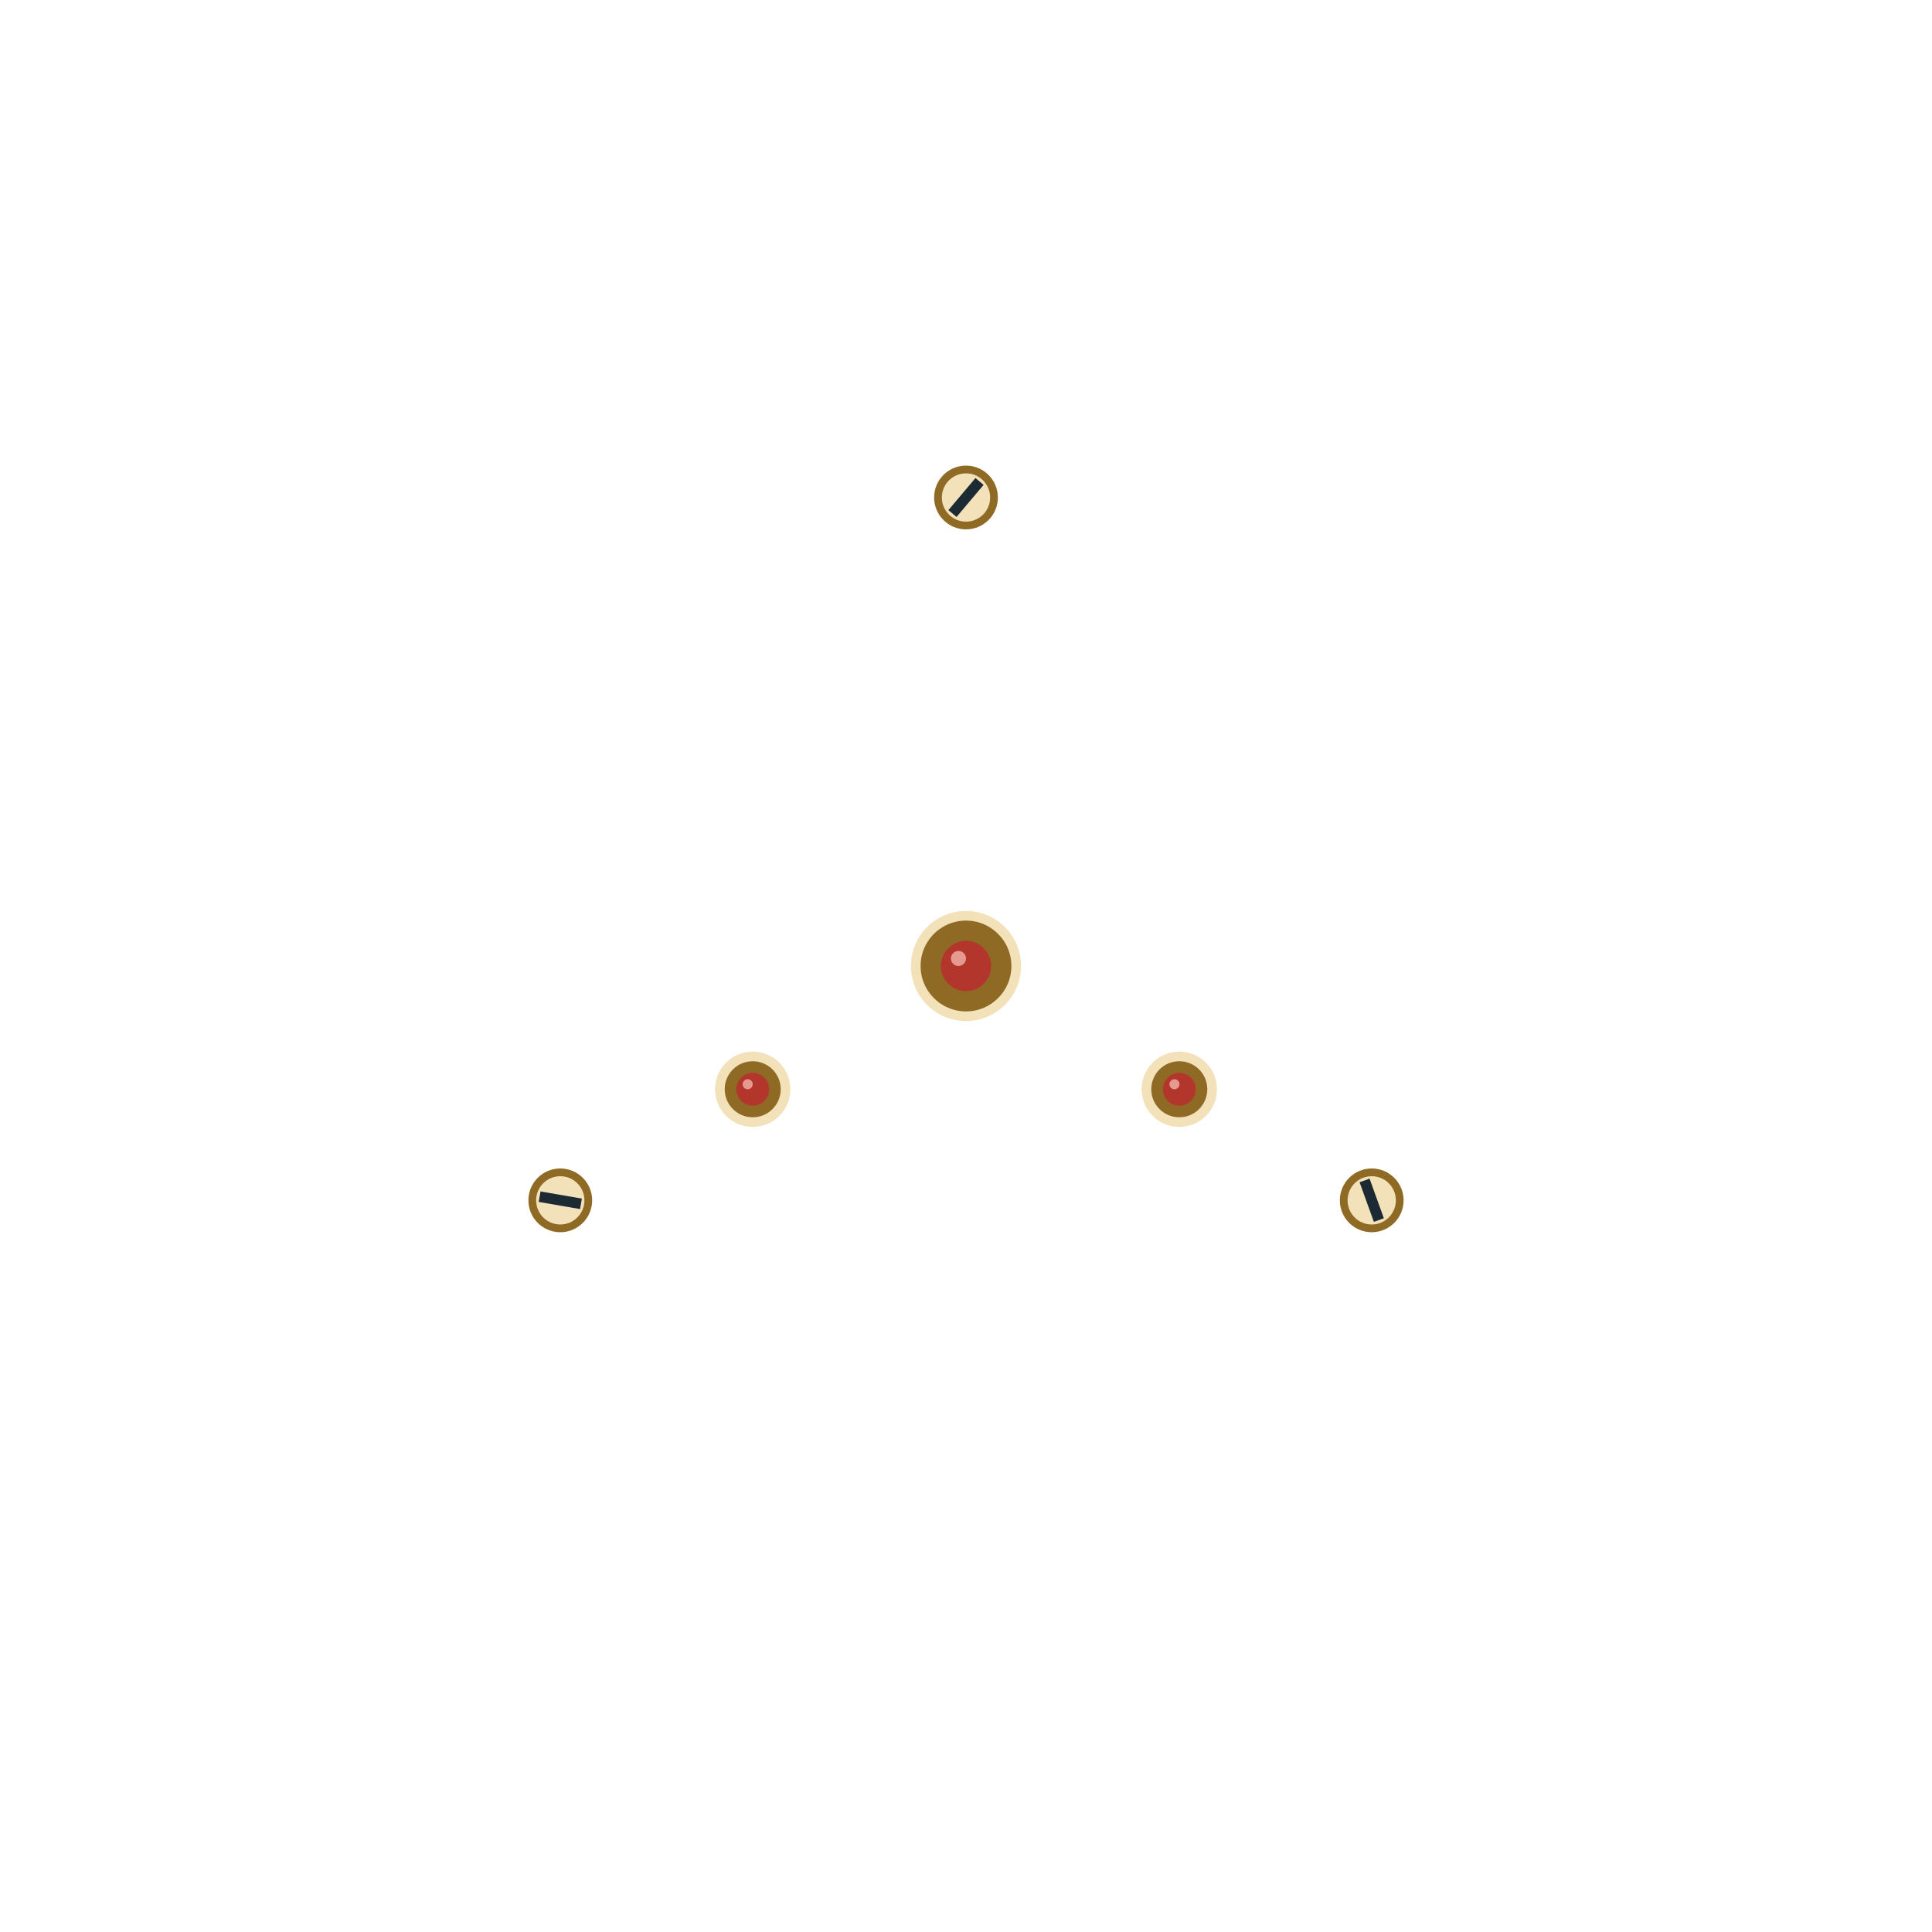
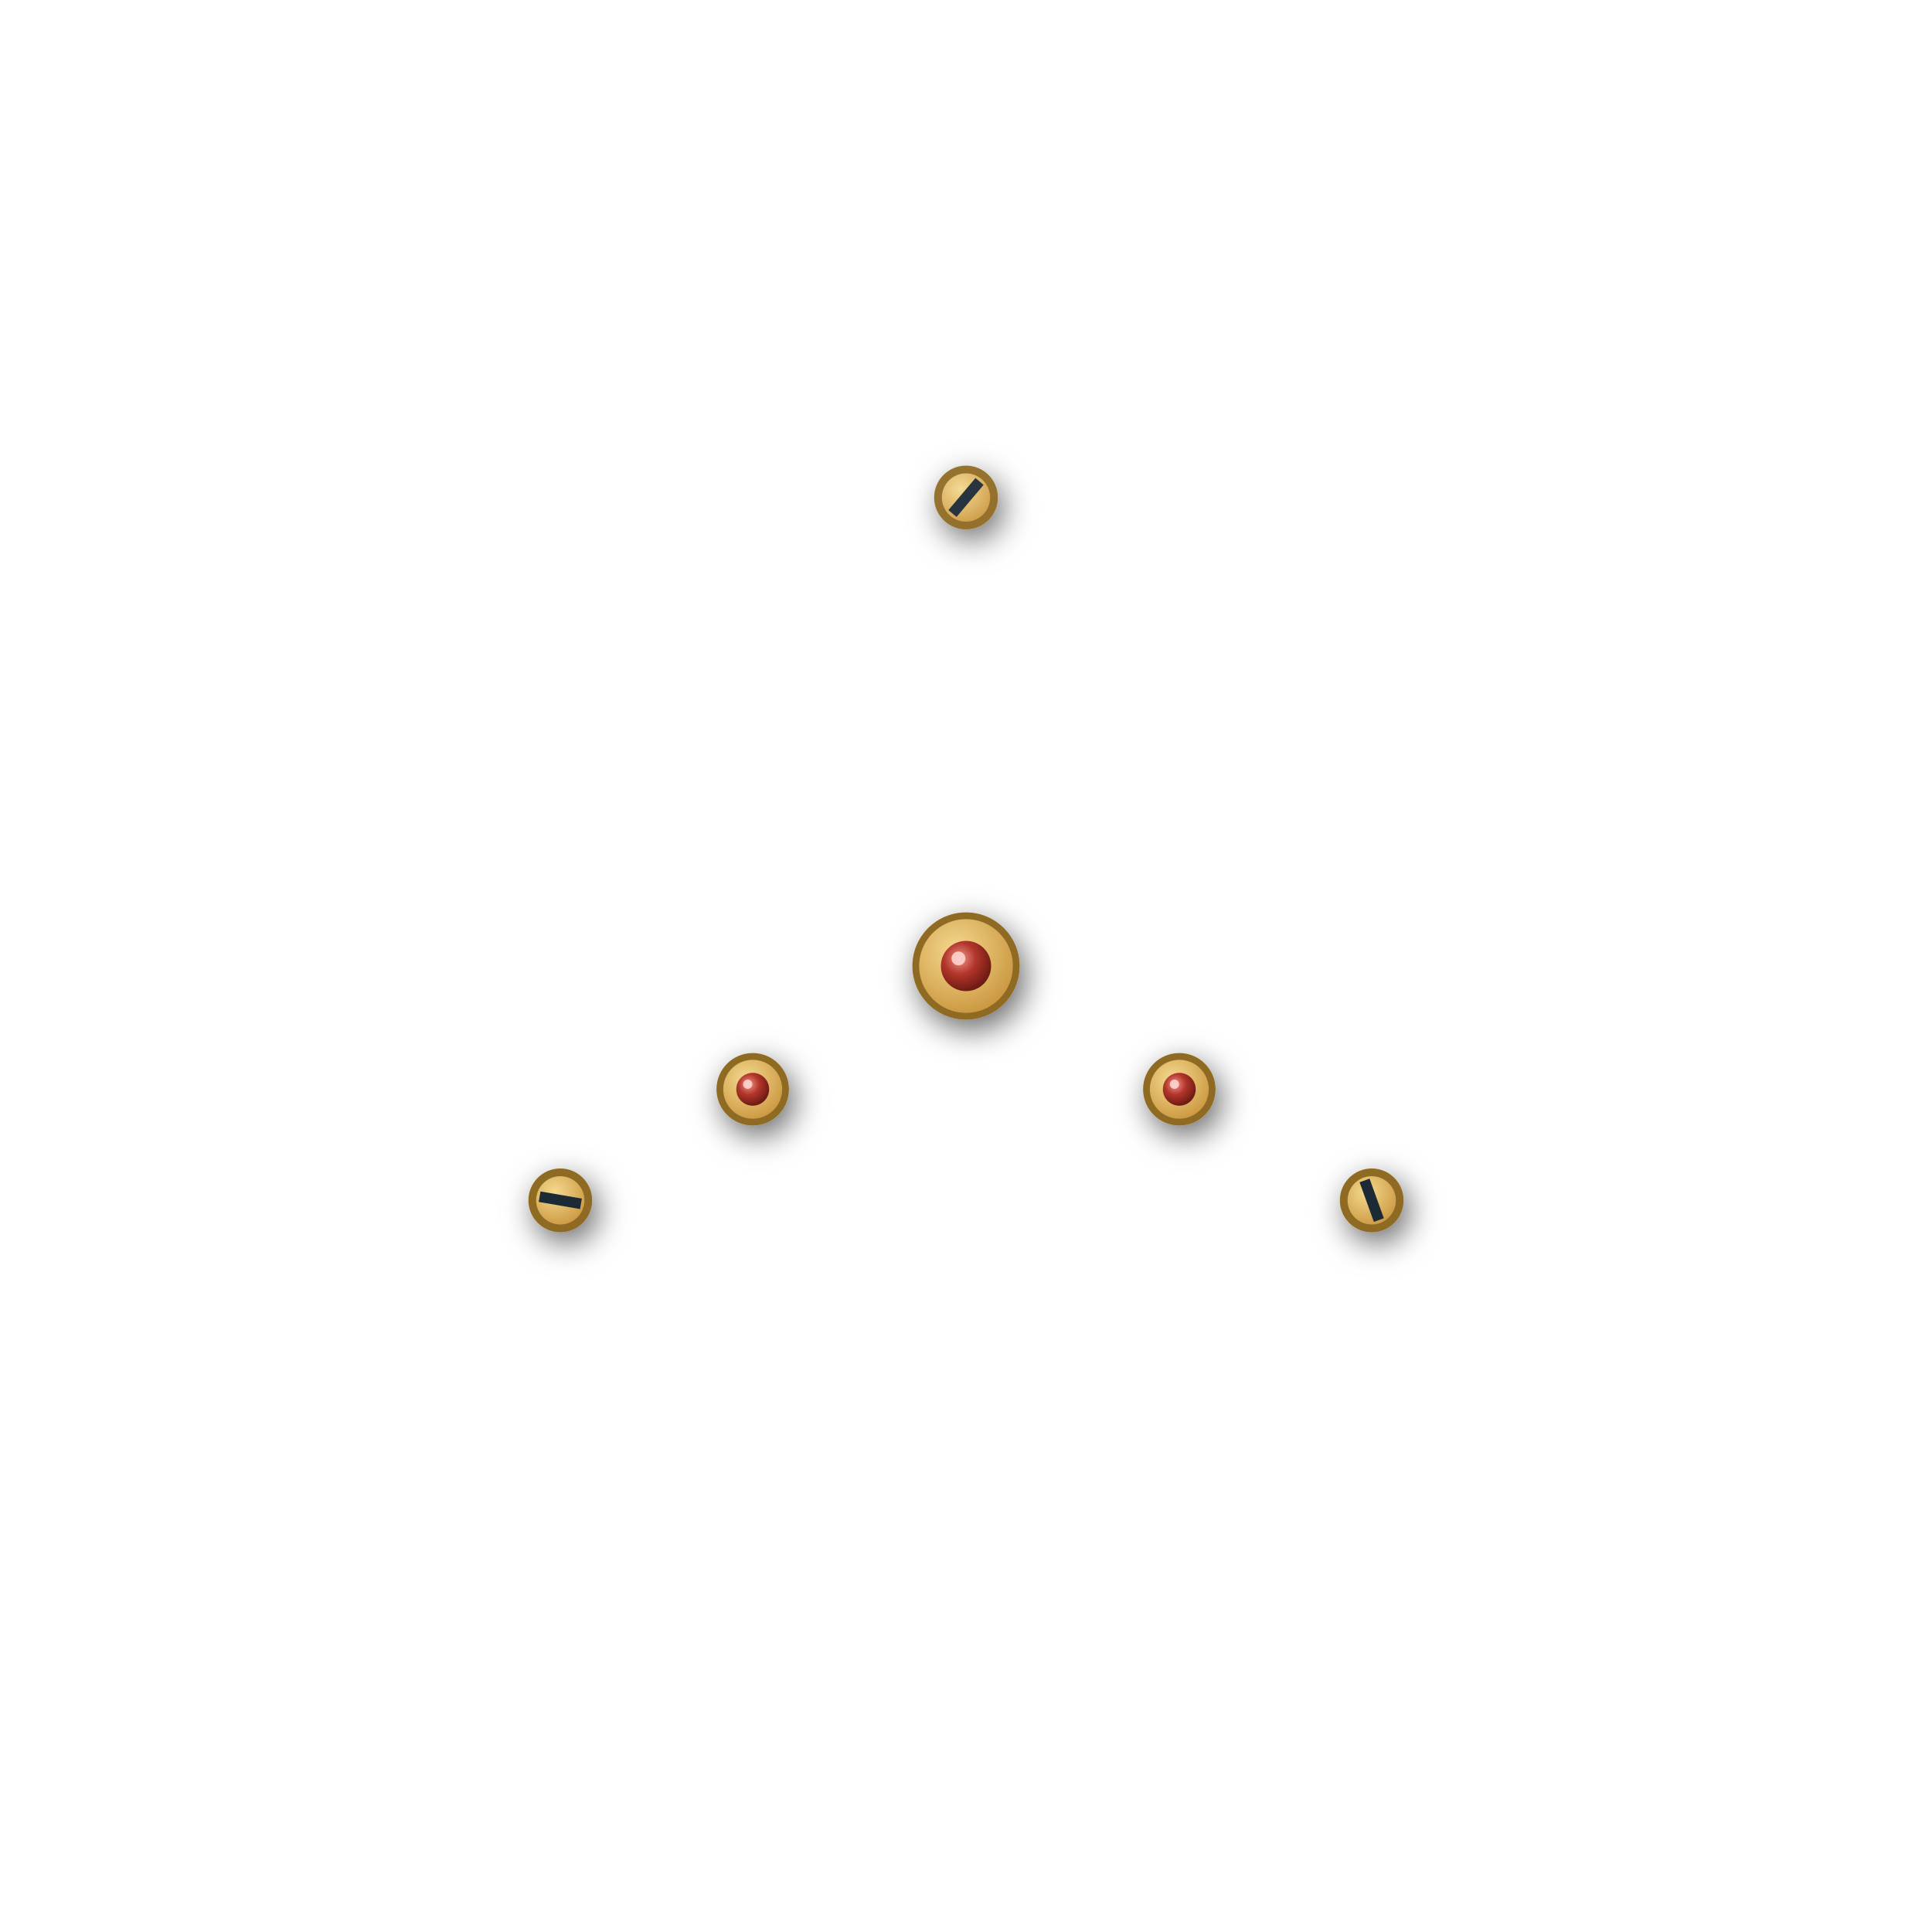
<svg xmlns="http://www.w3.org/2000/svg" viewBox="0 0 100 100">
-   <circle cx="38.96" cy="56.38" r="1.7" fill="#8F6A24" stroke="#F3E1BA" stroke-width=".5" />
-   <circle cx="38.96" cy="56.38" r="0.85" fill="#B3362C" />
-   <circle cx="38.7" cy="56.12" r="0.26" fill="#F2B3A8" opacity=".8" />
-   <circle cx="29" cy="62.13" r="1.45" fill="#F3E1BA" stroke="#8F6A24" stroke-width=".4" />
-   <path d="M30.07 62.31L27.93 61.94" stroke="#1C2A34" stroke-width=".55" />
-   <circle cx="61.04" cy="56.38" r="1.7" fill="#8F6A24" stroke="#F3E1BA" stroke-width=".5" />
-   <circle cx="61.04" cy="56.38" r="0.85" fill="#B3362C" />
-   <circle cx="60.79" cy="56.12" r="0.26" fill="#F2B3A8" opacity=".8" />
-   <circle cx="71" cy="62.13" r="1.45" fill="#F3E1BA" stroke="#8F6A24" stroke-width=".4" />
-   <path d="M70.63 61.1L71.37 63.15" stroke="#1C2A34" stroke-width=".55" />
-   <circle cx="50" cy="50" r="2.6" fill="#8F6A24" stroke="#F3E1BA" stroke-width=".5" />
-   <circle cx="50" cy="50" r="1.3" fill="#B3362C" />
-   <circle cx="49.61" cy="49.61" r="0.39" fill="#F2B3A8" opacity=".8" />
-   <circle cx="50" cy="25.75" r="1.45" fill="#F3E1BA" stroke="#8F6A24" stroke-width=".4" />
-   <path d="M49.3 26.58L50.7 24.92" stroke="#1C2A34" stroke-width=".55" />
+   <defs>
+     <radialGradient id="gt0" gradientUnits="userSpaceOnUse" cx="50" cy="50" r="35.7">
+       <stop offset="0.9" stop-color="#8F6A24" />
+       <stop offset="0.92" stop-color="#C8923A" />
+       <stop offset="0.95" stop-color="#F4D98F" />
+       <stop offset="0.98" stop-color="#DDB055" />
+       <stop offset="1" stop-color="#8F6A24" />
+     </radialGradient>
+     <radialGradient id="gt1" gradientUnits="userSpaceOnUse" cx="50" cy="50" r="39.3">
+       <stop offset="0.91" stop-color="#8F6A24" />
+       <stop offset="0.93" stop-color="#C8923A" />
+       <stop offset="0.95" stop-color="#F4D98F" />
+       <stop offset="0.98" stop-color="#DDB055" />
+       <stop offset="1" stop-color="#8F6A24" />
+     </radialGradient>
+     <radialGradient id="gt2" gradientUnits="userSpaceOnUse" cx="50" cy="50" r="43">
+       <stop offset="0.91" stop-color="#8F6A24" />
+       <stop offset="0.93" stop-color="#C8923A" />
+       <stop offset="0.96" stop-color="#F4D98F" />
+       <stop offset="0.98" stop-color="#DDB055" />
+       <stop offset="1" stop-color="#8F6A24" />
+     </radialGradient>
+     <radialGradient id="gdial" gradientUnits="userSpaceOnUse" cx="50" cy="50" r="46">
+       <stop offset="0" stop-color="#2A3E50" />
+       <stop offset="0.7" stop-color="#1C2A34" />
+       <stop offset="1" stop-color="#0F1A22" />
+     </radialGradient>
+     <radialGradient id="ginner" gradientUnits="userSpaceOnUse" cx="50" cy="50" r="22">
+       <stop offset="0" stop-color="#1D2D3A" />
+       <stop offset="1" stop-color="#0C151C" />
+     </radialGradient>
+     <linearGradient id="gbez" x1="0" y1="0" x2="1" y2="1">
+       <stop offset="0" stop-color="#F4D98F" />
+       <stop offset="0.45" stop-color="#C8923A" />
+       <stop offset="1" stop-color="#5B4115" />
+     </linearGradient>
+     <radialGradient id="gchap" gradientUnits="userSpaceOnUse" cx="50" cy="50" r="26.5">
+       <stop offset="0.83" stop-color="#8F6A24" />
+       <stop offset="0.88" stop-color="#C8923A" />
+       <stop offset="0.94" stop-color="#F4D98F" />
+       <stop offset="1" stop-color="#8F6A24" />
+     </radialGradient>
+     <radialGradient id="gring" gradientUnits="userSpaceOnUse" cx="50" cy="50" r="19.86">
+       <stop offset="0.81" stop-color="#F4D98F" />
+       <stop offset="0.87" stop-color="#DDB055" />
+       <stop offset="0.94" stop-color="#C8923A" />
+       <stop offset="1" stop-color="#8F6A24" />
+     </radialGradient>
+     <radialGradient id="gw">
+       <stop offset="0" stop-color="#F4D98F" />
+       <stop offset="0.55" stop-color="#DDB055" />
+       <stop offset="1" stop-color="#C8923A" />
+     </radialGradient>
+     <linearGradient id="gbar" x1="0" y1="0" x2="0" y2="1">
+       <stop offset="0" stop-color="#8F6A24" />
+       <stop offset="0.3" stop-color="#DDB055" />
+       <stop offset="0.5" stop-color="#F4D98F" />
+       <stop offset="0.72" stop-color="#C8923A" />
+       <stop offset="1" stop-color="#8F6A24" />
+     </linearGradient>
+     <radialGradient id="gruby" cx=".38" cy=".35" r=".7">
+       <stop offset="0" stop-color="#F2958A" />
+       <stop offset="0.45" stop-color="#B3362C" />
+       <stop offset="1" stop-color="#661710" />
+     </radialGradient>
+     <radialGradient id="gscrew" cx=".4" cy=".35" r=".7">
+       <stop offset="0" stop-color="#F4D98F" />
+       <stop offset="1" stop-color="#C8923A" />
+     </radialGradient>
+     <linearGradient id="ggloss" x1="0" y1="0" x2="0" y2="1">
+       <stop offset="0" stop-color="#FFFFFF" stop-opacity="0.17" />
+       <stop offset="1" stop-color="#FFFFFF" stop-opacity="0" />
+     </linearGradient>
+     <clipPath id="cdial">
+       <circle cx="50" cy="50" r="45" />
+     </clipPath>
+     <filter id="sh" x="-30%" y="-30%" width="160%" height="160%">
+       <feGaussianBlur in="SourceAlpha" stdDeviation=".8" result="b" />
+       <feOffset in="b" dx=".3" dy=".55" result="o" />
+       <feComponentTransfer in="o" result="s">
+         <feFuncA type="linear" slope=".6" />
+       </feComponentTransfer>
+       <feMerge>
+         <feMergeNode in="s" />
+         <feMergeNode in="SourceGraphic" />
+       </feMerge>
+     </filter>
+     <filter id="ao" x="-30%" y="-30%" width="160%" height="160%">
+       <feGaussianBlur in="SourceAlpha" stdDeviation=".9" result="b" />
+       <feComponentTransfer in="b" result="s">
+         <feFuncA type="linear" slope=".55" />
+       </feComponentTransfer>
+       <feMerge>
+         <feMergeNode in="s" />
+         <feMergeNode in="SourceGraphic" />
+       </feMerge>
+     </filter>
+   </defs>
+   <g filter="url(#sh)">
+     <circle cx="38.96" cy="56.38" r="1.7" fill="url(#gscrew)" stroke="#8F6A24" stroke-width=".35" />
+     <circle cx="38.96" cy="56.38" r="0.85" fill="url(#gruby)" />
+     <circle cx="38.7" cy="56.12" r="0.24" fill="#FFD9D2" opacity=".85" />
+     <circle cx="29" cy="62.13" r="1.45" fill="url(#gscrew)" stroke="#8F6A24" stroke-width=".4" />
+     <path d="M30.07 62.31L27.93 61.94" stroke="#1C2A34" stroke-width=".55" />
+     <circle cx="61.04" cy="56.38" r="1.7" fill="url(#gscrew)" stroke="#8F6A24" stroke-width=".35" />
+     <circle cx="61.04" cy="56.38" r="0.85" fill="url(#gruby)" />
+     <circle cx="60.79" cy="56.12" r="0.24" fill="#FFD9D2" opacity=".85" />
+     <circle cx="71" cy="62.13" r="1.45" fill="url(#gscrew)" stroke="#8F6A24" stroke-width=".4" />
+     <path d="M70.63 61.1L71.37 63.15" stroke="#1C2A34" stroke-width=".55" />
+     <circle cx="50" cy="50" r="2.6" fill="url(#gscrew)" stroke="#8F6A24" stroke-width=".35" />
+     <circle cx="50" cy="50" r="1.3" fill="url(#gruby)" />
+     <circle cx="49.61" cy="49.61" r="0.36" fill="#FFD9D2" opacity=".85" />
+     <circle cx="50" cy="25.75" r="1.45" fill="url(#gscrew)" stroke="#8F6A24" stroke-width=".4" />
+     <path d="M49.3 26.58L50.7 24.92" stroke="#1C2A34" stroke-width=".55" />
+   </g>
+   <g clip-path="url(#cdial)">
+     <ellipse cx="36" cy="26" rx="33" ry="17" transform="rotate(-32 36 26)" fill="url(#ggloss)" />
+   </g>
</svg>
